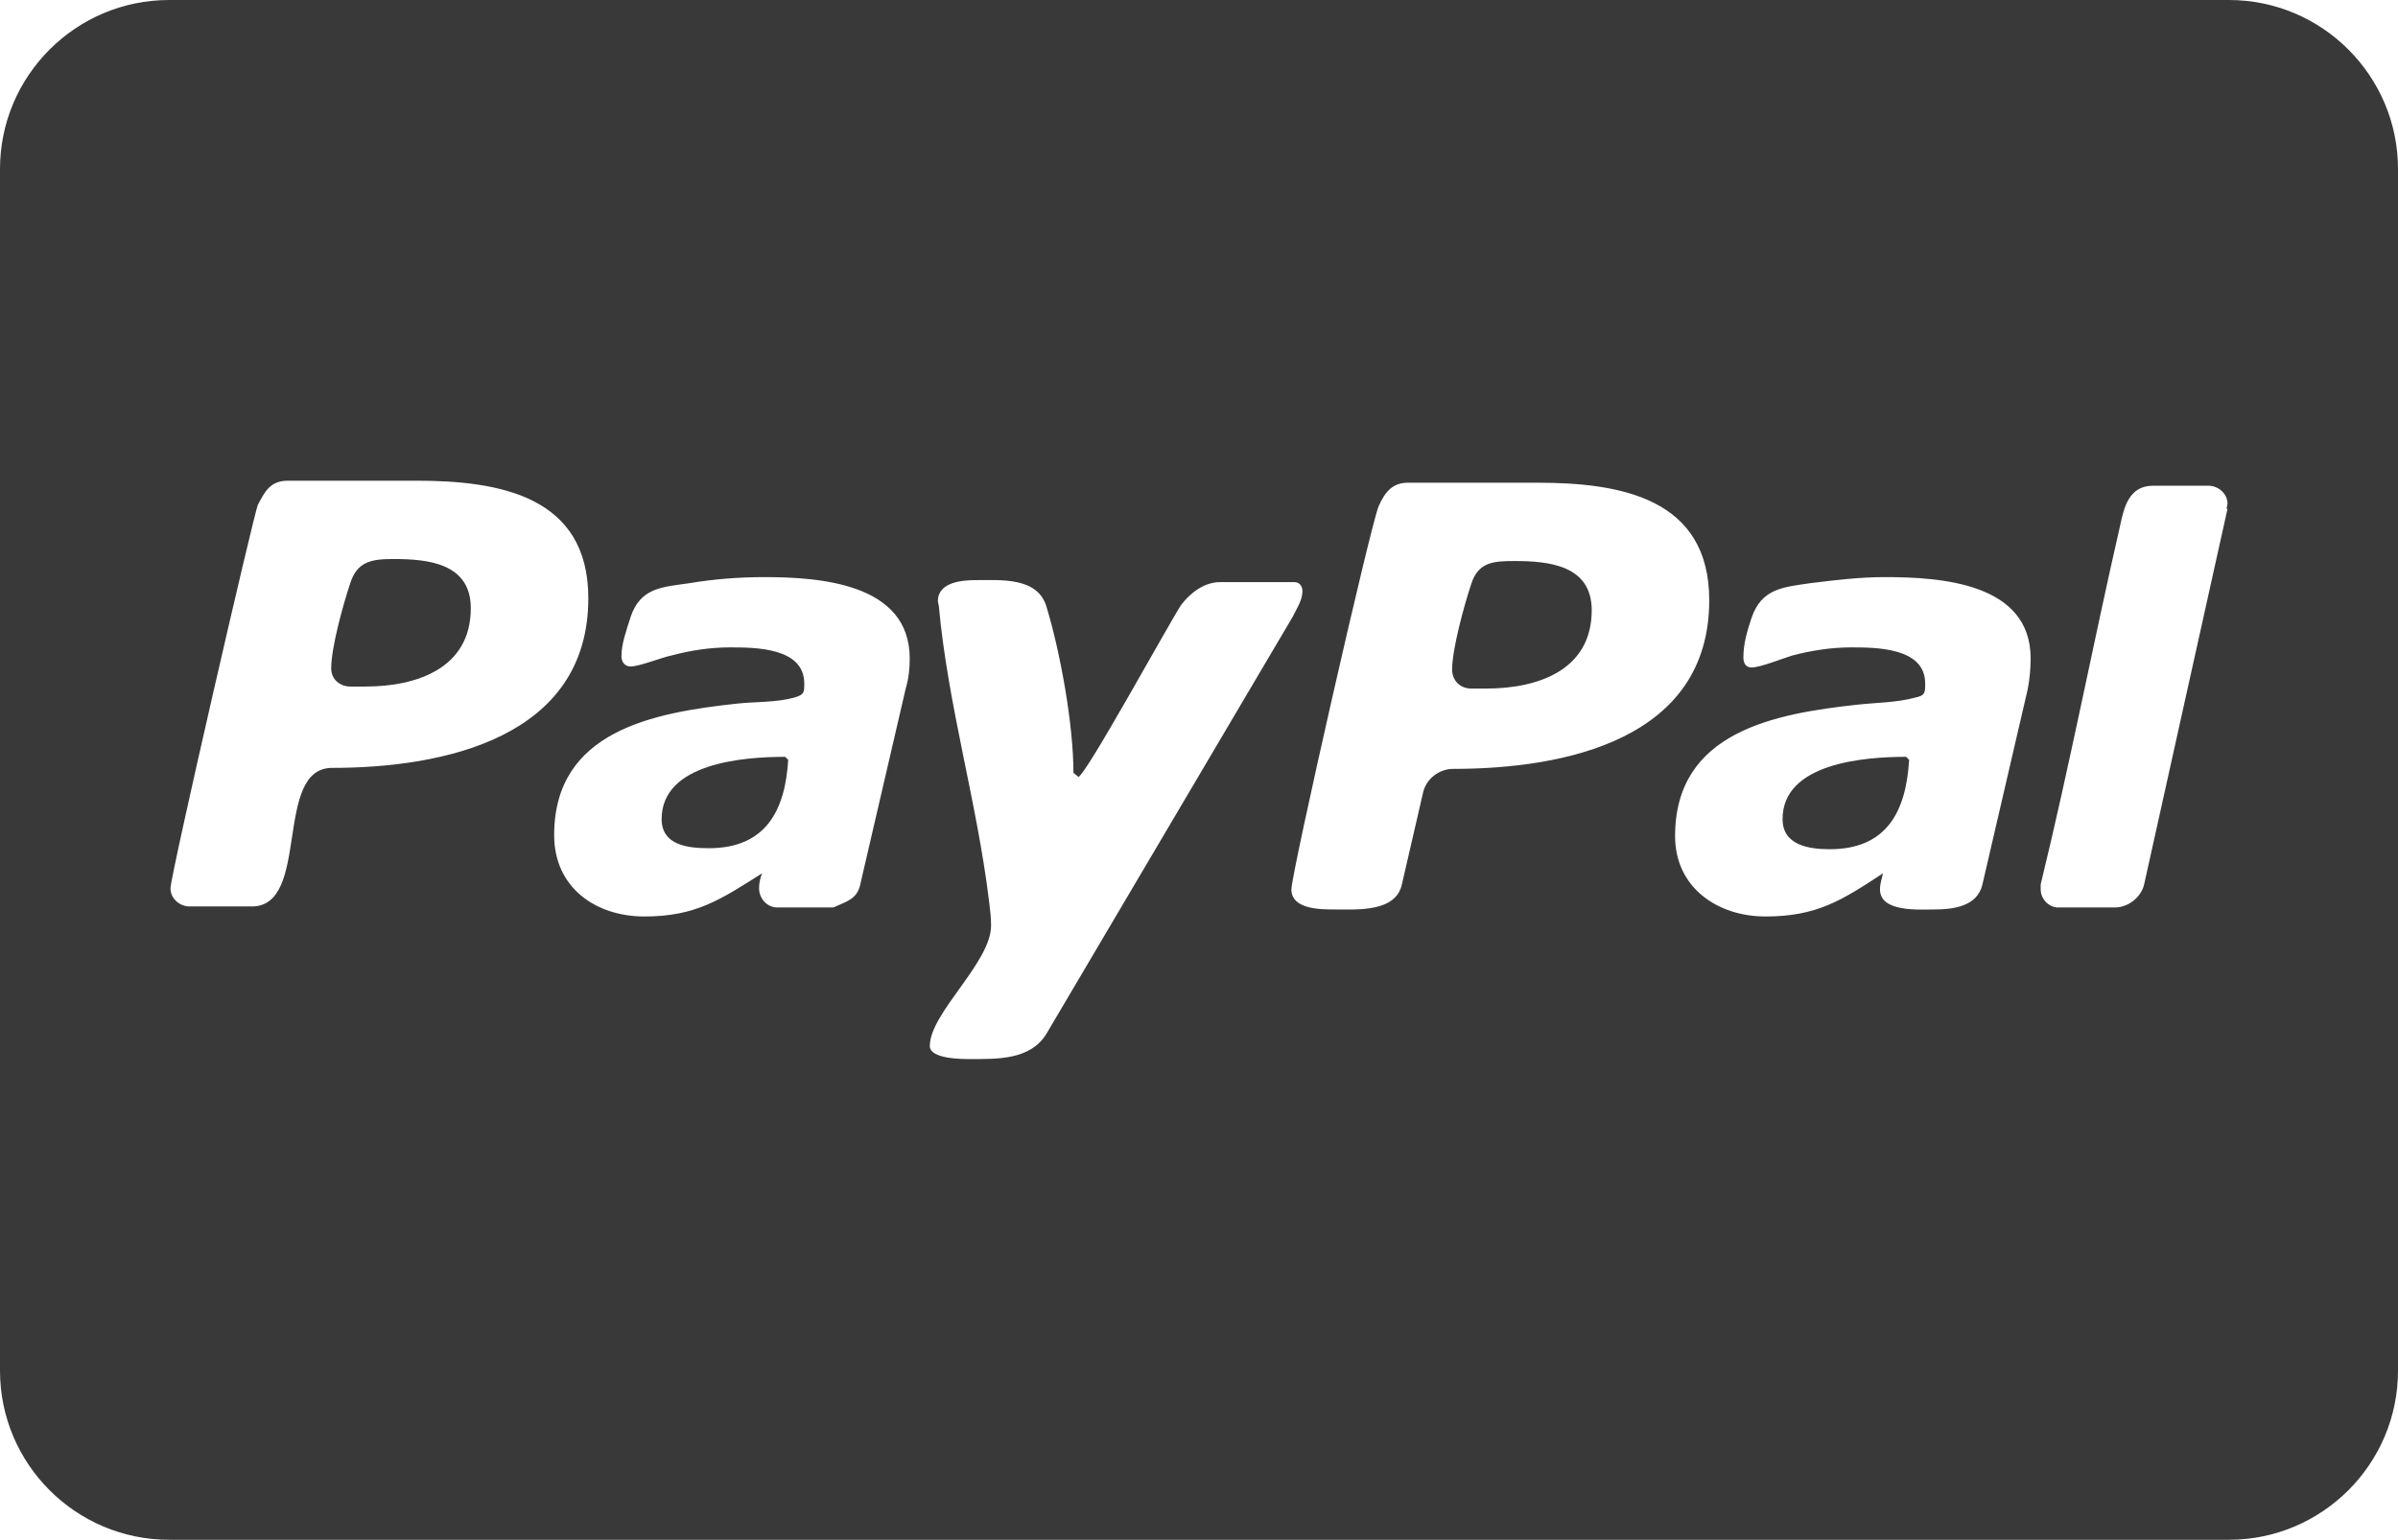
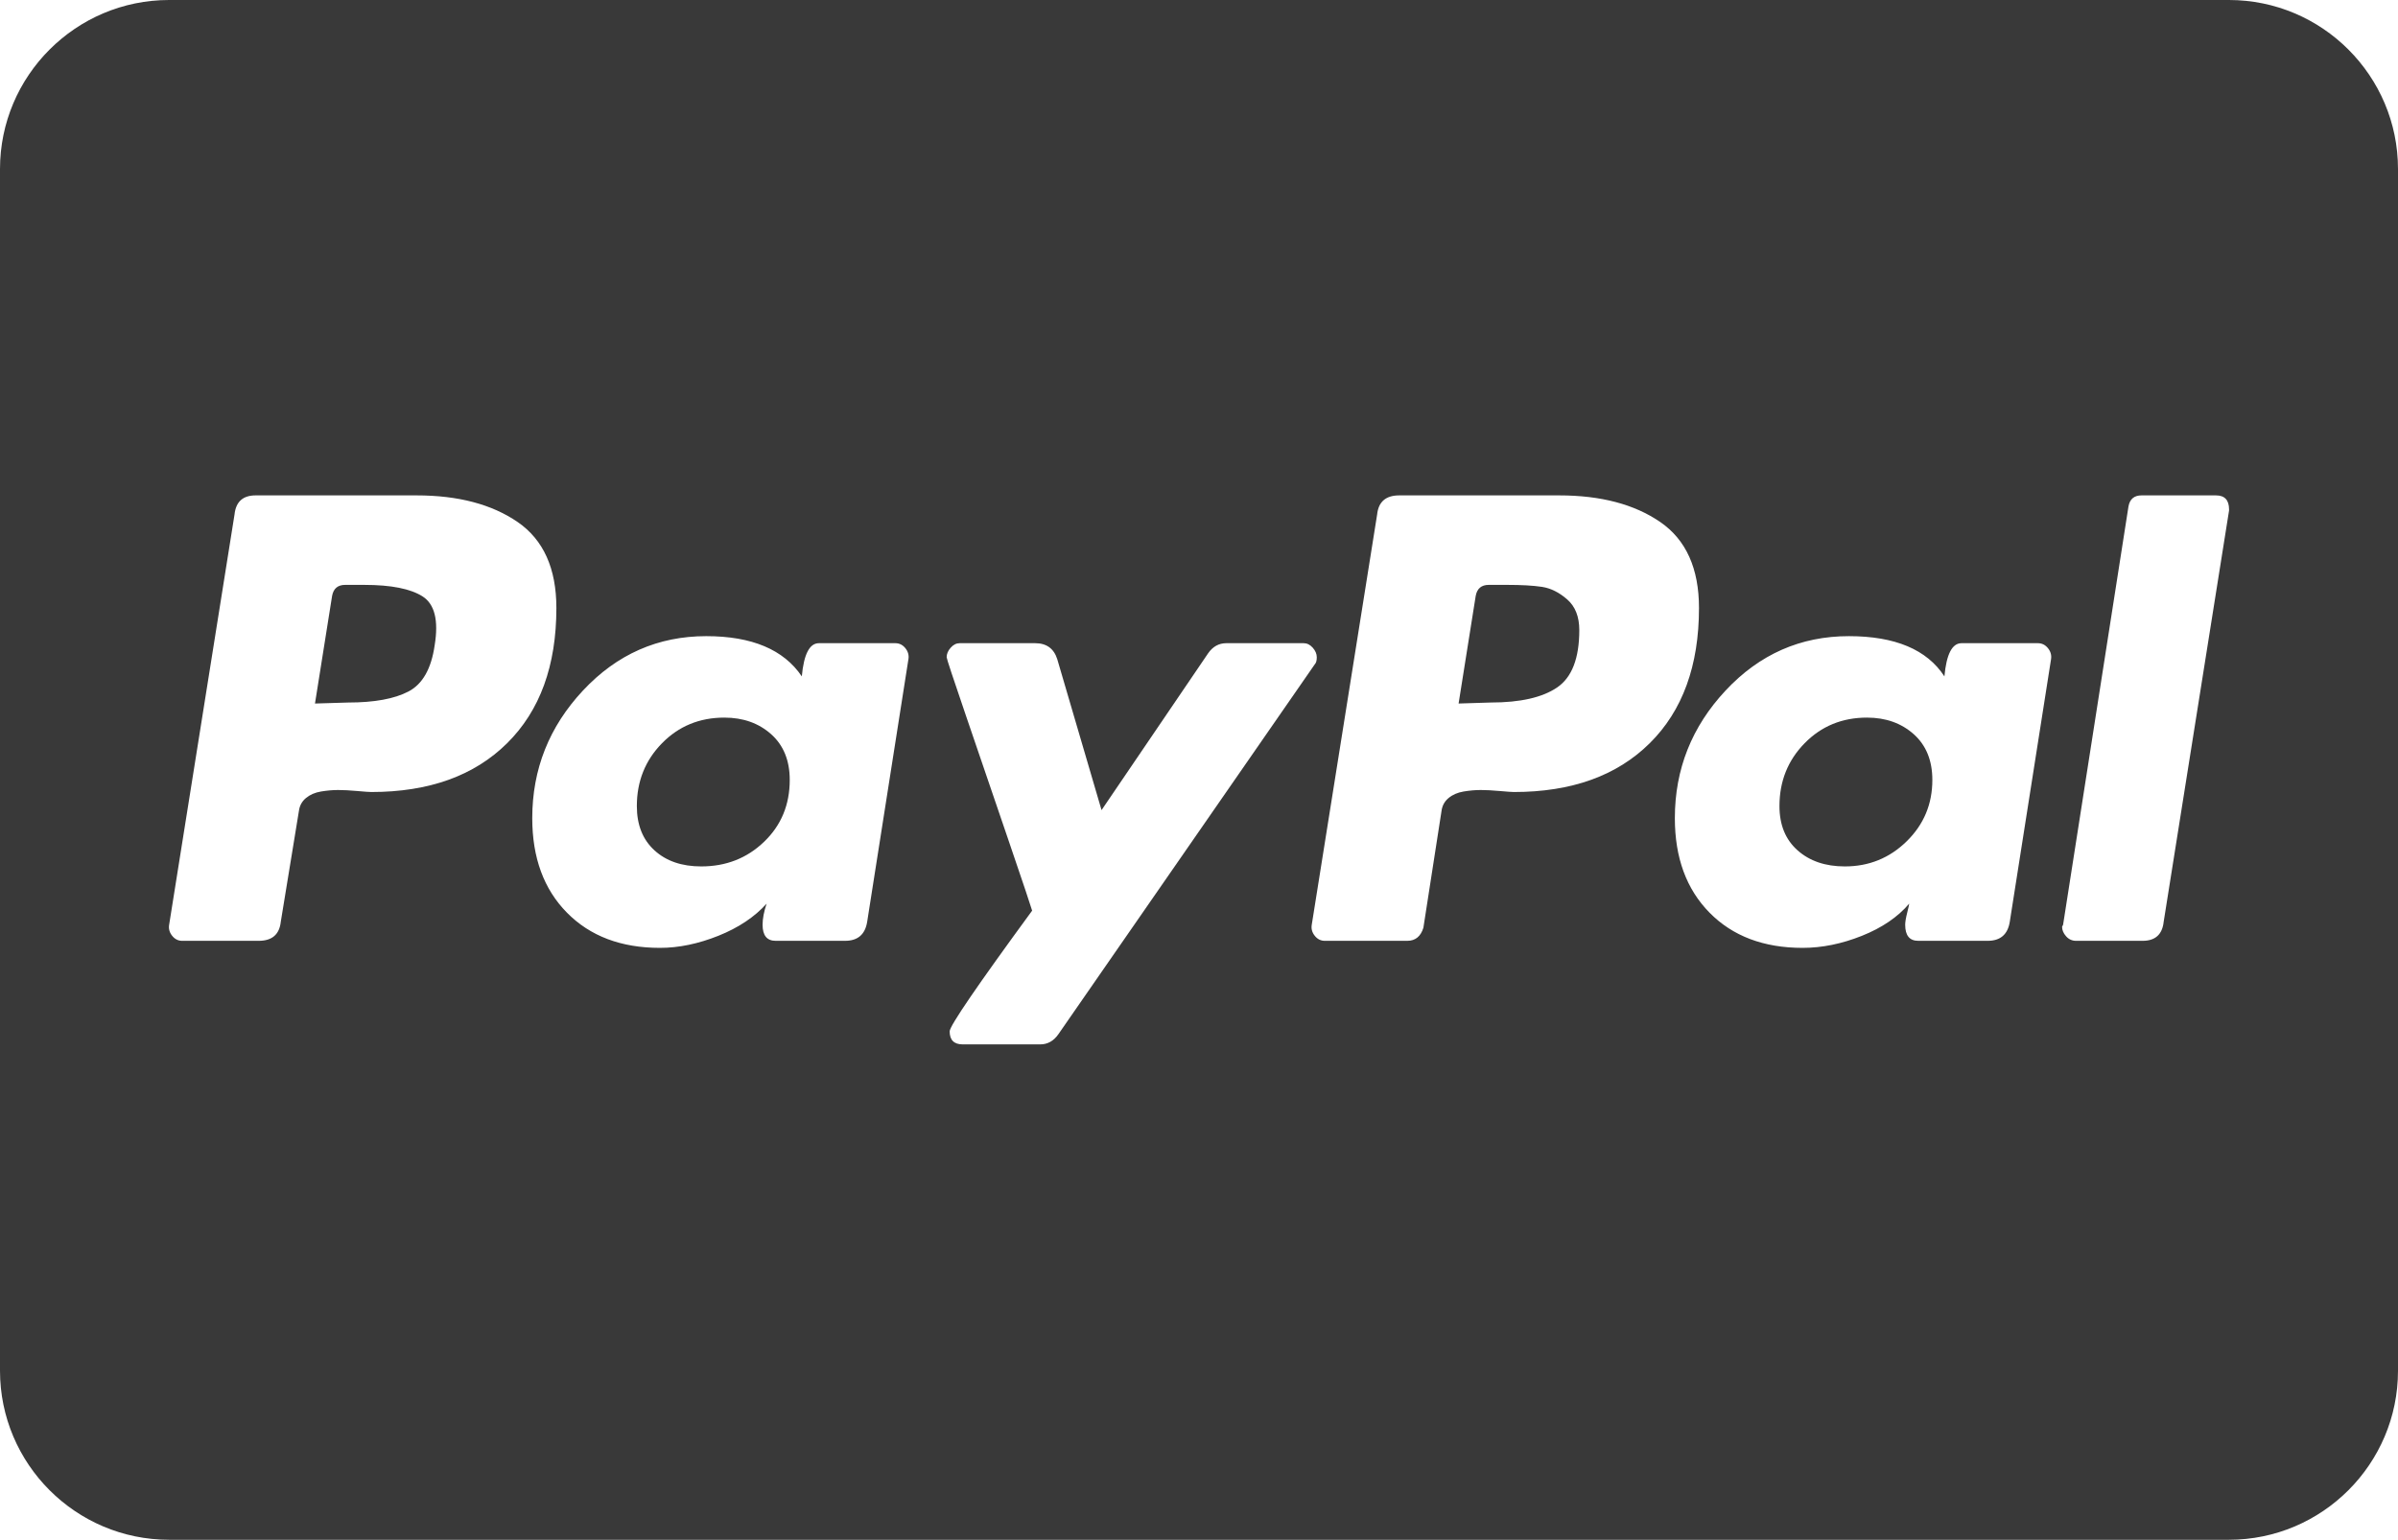
<svg xmlns="http://www.w3.org/2000/svg" width="780" height="501" viewBox="0 0 780 501">
-   <path fill="#393939" d="M215.212 266.507c0 8.494 8.494 9.475 15.355 9.475 18.622 0 24.83-12.414 25.81-28.75l-.98-.98c-13.395 0-40.185 1.96-40.185 20.255zM579.817 266.507c0 8.494 8.493 9.802 15.354 9.802 18.623 0 24.83-12.416 25.812-29.078l-.98-.98c-13.395 0-40.185 1.96-40.185 20.255zM492.586 182.544c-6.86 0-11.762.327-14.05 7.514-2.286 6.86-6.207 21.236-6.207 27.77 0 3.594 2.614 6.208 6.207 6.208h4.9c16.66 0 34.304-5.88 34.304-25.483 0-14.702-14.046-16.01-25.154-16.01z" />
-   <path fill="#393939" d="M725 0H55C24.673 0 0 24.673 0 55v391c0 30.327 24.673 55 55 55h670c30.327 0 55-24.673 55-55V55c0-30.327-24.673-55-55-55zM108.054 249.846c-19.277 0-6.86 45.084-26.138 45.084H61.66c-3.267 0-6.207-2.613-6.207-5.88 0-4.248 27.116-121.862 28.423-124.802 2.287-4.247 3.92-7.84 9.802-7.84h41.818c26.79 0 55.866 4.9 55.866 38.224 0 45.412-47.044 55.214-83.308 55.214zm186.548-25.81l-14.7 63.38c-.98 5.228-4.575 5.882-8.823 7.842h-18.296c-3.267 0-5.88-2.94-5.88-6.207 0-1.634.326-3.267.98-4.9-13.397 8.494-21.564 14.048-38.225 14.048-16.01 0-29.405-9.475-29.405-26.463 0-33.977 32.344-39.857 59.46-42.798 5.88-.653 12.742-.326 18.623-1.96 3.267-.98 3.267-1.634 3.267-4.573 0-11.762-16.01-11.762-24.176-11.762-6.536 0-12.743.98-18.95 2.614-3.268.653-10.455 3.594-13.395 3.594-1.96 0-2.94-1.634-2.94-3.268 0-4.247 1.634-8.494 2.94-12.742 3.266-9.8 10.454-9.8 19.275-11.107 7.84-1.307 16.01-1.96 24.176-1.96 17.97 0 47.372 1.96 47.372 26.463 0 3.266-.326 6.533-1.306 9.8zm20.91 120.554c-2.614 0-13.07 0-13.07-4.247 0-10.78 19.93-27.117 19.93-39.205 0-2.613-.326-5.227-.652-7.84-3.92-32.345-13.396-63.708-16.336-96.052l-.326-1.633c0-6.208 7.84-6.86 12.414-6.86 8.168 0 19.93-.98 22.87 8.493 4.573 15.03 8.82 38.55 8.82 54.232l1.634 1.308c2.613-.98 28.75-48.68 33.324-55.867 2.94-3.92 7.514-7.515 12.742-7.515h24.176c1.634 0 2.614 1.307 2.614 2.94 0 2.94-1.96 5.88-3.267 8.494L340.34 336.42c-5.226 8.495-16.008 8.168-24.828 8.168zm157.144-94.418c-4.573 0-8.82 3.266-9.802 7.84l-6.86 29.73c-1.96 9.148-14.7 8.168-21.89 8.168-4.573 0-14.048 0-14.048-6.534 0-5.228 25.81-118.92 28.424-124.802 1.96-4.247 4.247-7.514 9.474-7.514H500.1c26.79 0 55.866 4.9 55.866 38.225 0 45.414-47.045 54.887-83.31 54.887zm186.876-25.81l-14.7 63.38c-1.636 7.188-9.476 8.17-15.684 8.17-4.9 0-17.643.98-17.643-6.535 0-1.96.654-3.594.98-5.228-13.395 8.82-21.563 14.047-38.225 14.047-15.682 0-29.402-9.475-29.402-26.136 0-33.977 32.343-39.857 59.46-42.797 5.88-.653 12.74-.653 18.622-2.286 3.267-.654 3.267-1.635 3.267-4.574 0-11.762-16.008-11.762-24.177-11.762-6.207 0-12.74.98-18.947 2.615-3.268.98-10.455 3.92-13.396 3.92-1.96 0-2.613-1.634-2.613-3.267 0-4.574 1.308-8.82 2.613-12.742 3.27-9.8 10.455-10.128 19.276-11.435 7.84-.98 16.008-1.96 24.177-1.96 18.295 0 47.37 1.96 47.37 26.464.002 3.268-.323 6.86-.978 10.13zm65.015-58.807L697.43 287.742c-.98 4.248-5.228 7.516-9.475 7.516h-18.948c-2.94-.327-5.23-2.94-5.23-5.88v-1.636c9.477-38.876 16.99-78.082 25.813-116.632 1.307-6.208 2.94-13.068 10.78-13.068h17.97c3.267 0 6.207 2.613 6.207 5.88l-.327 1.633h.327z" />
-   <path fill="#393939" d="M127.982 181.89c-6.86 0-11.762.654-14.048 7.842-2.287 6.86-6.208 20.91-6.208 27.77 0 3.593 2.94 5.88 6.208 5.88h4.9c16.662 0 34.304-5.88 34.304-25.483 0-14.703-14.048-16.01-25.156-16.01z" />
+   <g fill="#393939">
+     <path d="M622.483 238.885c-4.04-3.597-9.11-5.397-15.212-5.397-8.07 0-14.837 2.78-20.284 8.343-5.454 5.562-8.18 12.383-8.18 20.447 0 6.113 1.963 10.912 5.89 14.396 3.928 3.492 9.05 5.234 15.377 5.234 7.853 0 14.56-2.726 20.12-8.18 5.562-5.448 8.343-12.103 8.344-19.954 0-6.325-2.022-11.288-6.054-14.888zM250.826 238.885c-4.04-3.597-9.11-5.397-15.215-5.397-8.07 0-14.834 2.78-20.282 8.343-5.455 5.562-8.18 12.383-8.18 20.447 0 6.113 1.906 10.912 5.726 14.396 3.813 3.492 8.885 5.234 15.214 5.234 8.064 0 14.884-2.666 20.447-8.017 5.562-5.338 8.343-12.047 8.343-20.117 0-6.325-2.02-11.288-6.052-14.888z" />
+     <path d="M725 0H55C24.673 0 0 24.673 0 55v391c0 30.327 24.673 55 55 55h670c30.325 0 55-24.673 55-55V55c0-30.327-24.675-55-55-55zM120.777 257.697c-.654 0-2.183-.106-4.58-.324-2.402-.217-4.474-.327-6.217-.327-1.748 0-3.6.163-5.562.487-1.963.326-3.6 1.04-4.907 2.13-1.308 1.092-2.075 2.51-2.29 4.254l-5.888 35.985c-.44 4.147-2.837 6.216-7.198 6.216H59.27c-1.31 0-2.4-.543-3.27-1.636-.875-1.09-1.203-2.29-.982-3.6L76.283 167.4c.435-4.142 2.725-6.215 6.87-6.215h52.346c13.52 0 24.48 2.894 32.88 8.668 8.394 5.783 12.596 15.107 12.596 27.974 0 18.76-5.348 33.427-16.032 44.004-10.69 10.582-25.41 15.867-44.167 15.867zM295.48 214.51L282.07 299.9c-.654 4.147-3.057 6.216-7.197 6.216h-22.573c-2.836 0-4.253-1.74-4.253-5.234 0-1.96.434-4.252 1.31-6.868-3.927 4.363-9.162 7.852-15.705 10.47-6.543 2.614-12.872 3.925-18.976 3.925-12.652 0-22.737-3.814-30.262-11.452-7.525-7.63-11.288-17.88-11.288-30.752 0-15.92 5.505-29.773 16.52-41.55 11.015-11.78 24.375-17.67 40.08-17.67 14.83 0 25.19 4.368 31.08 13.09.655-7.2 2.505-10.8 5.563-10.8h24.864c1.308 0 2.397.548 3.27 1.637.87 1.09 1.196 2.29.98 3.598zm42.862 125.304H313.15c-2.837 0-4.253-1.416-4.253-4.254 0-1.742 8.94-14.828 26.826-39.26-.22-.865-2.78-8.504-7.688-22.896-4.907-14.396-9.487-27.81-13.74-40.245-4.25-12.433-6.378-18.864-6.378-19.304 0-1.087.434-2.126 1.31-3.106.866-.982 1.847-1.474 2.94-1.474h24.54c3.705 0 6.103 1.75 7.197 5.236l14.396 49.075 34.68-51.04c1.522-2.175 3.484-3.27 5.888-3.27h25.192c1.087 0 2.07.492 2.945 1.473.866.98 1.306 2.018 1.306 3.106 0 1.097-.217 1.857-.65 2.29l-83.428 120.4c-1.53 2.18-3.492 3.268-5.89 3.268zm154.09-82.117c-.65 0-2.182-.106-4.58-.324-2.4-.217-4.47-.327-6.214-.327-1.75 0-3.6.163-5.563.487-1.965.326-3.6 1.04-4.907 2.13-1.31 1.092-2.074 2.51-2.29 4.254l-5.89 37.95c-.875 2.835-2.62 4.25-5.235 4.25h-26.826c-1.31 0-2.405-.542-3.27-1.635-.876-1.09-1.203-2.29-.98-3.6L447.94 167.4c.433-4.142 2.833-6.215 7.198-6.215h52.02c13.522 0 24.48 2.894 32.878 8.668 8.396 5.783 12.597 15.107 12.596 27.974 0 18.76-5.345 33.427-16.03 44.004-10.692 10.582-25.41 15.867-44.17 15.867zm174.71-43.186l-13.416 85.39c-.653 4.147-3.056 6.216-7.194 6.216h-22.576c-2.84 0-4.254-1.74-4.254-5.234 0-.866.215-2.178.655-3.926.433-1.744.655-2.724.655-2.942-3.714 4.363-8.835 7.852-15.38 10.47-6.542 2.614-12.977 3.925-19.3 3.925-12.653 0-22.74-3.814-30.266-11.452-7.523-7.63-11.285-17.88-11.285-30.752 0-15.92 5.506-29.773 16.522-41.55 11.01-11.78 24.373-17.67 40.077-17.67 15.05 0 25.404 4.368 31.082 13.09.653-7.2 2.503-10.8 5.558-10.8h24.866c1.31 0 2.396.548 3.27 1.637.873 1.09 1.2 2.29.985 3.598zm57.908-48.42l-21.266 133.813c-.44 4.147-2.732 6.216-6.87 6.216h-21.596c-1.307 0-2.402-.492-3.27-1.473-.874-.98-1.312-2.013-1.312-3.108l.328-.655 21.267-136.1c.434-2.4 1.85-3.6 4.255-3.6h24.208c2.833 0 4.255 1.528 4.256 4.58v.325z" />
+     <path d="M509.774 195.044c-2.617-2.29-5.347-3.65-8.178-4.09-2.84-.434-6.657-.652-11.454-.652h-5.887c-2.403 0-3.82 1.2-4.252 3.597l-5.563 35.006 10.47-.327c9.596 0 16.793-1.636 21.593-4.907 4.796-3.274 7.197-9.488 7.197-18.65 0-4.36-1.307-7.69-3.926-9.98zM137.465 194.064c-3.926-2.504-10.255-3.76-18.975-3.76h-6.22c-2.4 0-3.816 1.2-4.25 3.596l-5.564 35.007 10.797-.327c8.505 0 15.048-1.195 19.63-3.598 4.58-2.4 7.41-7.414 8.505-15.05 1.31-8.067 0-13.358-3.923-15.868z" />
+   </g>
</svg>
